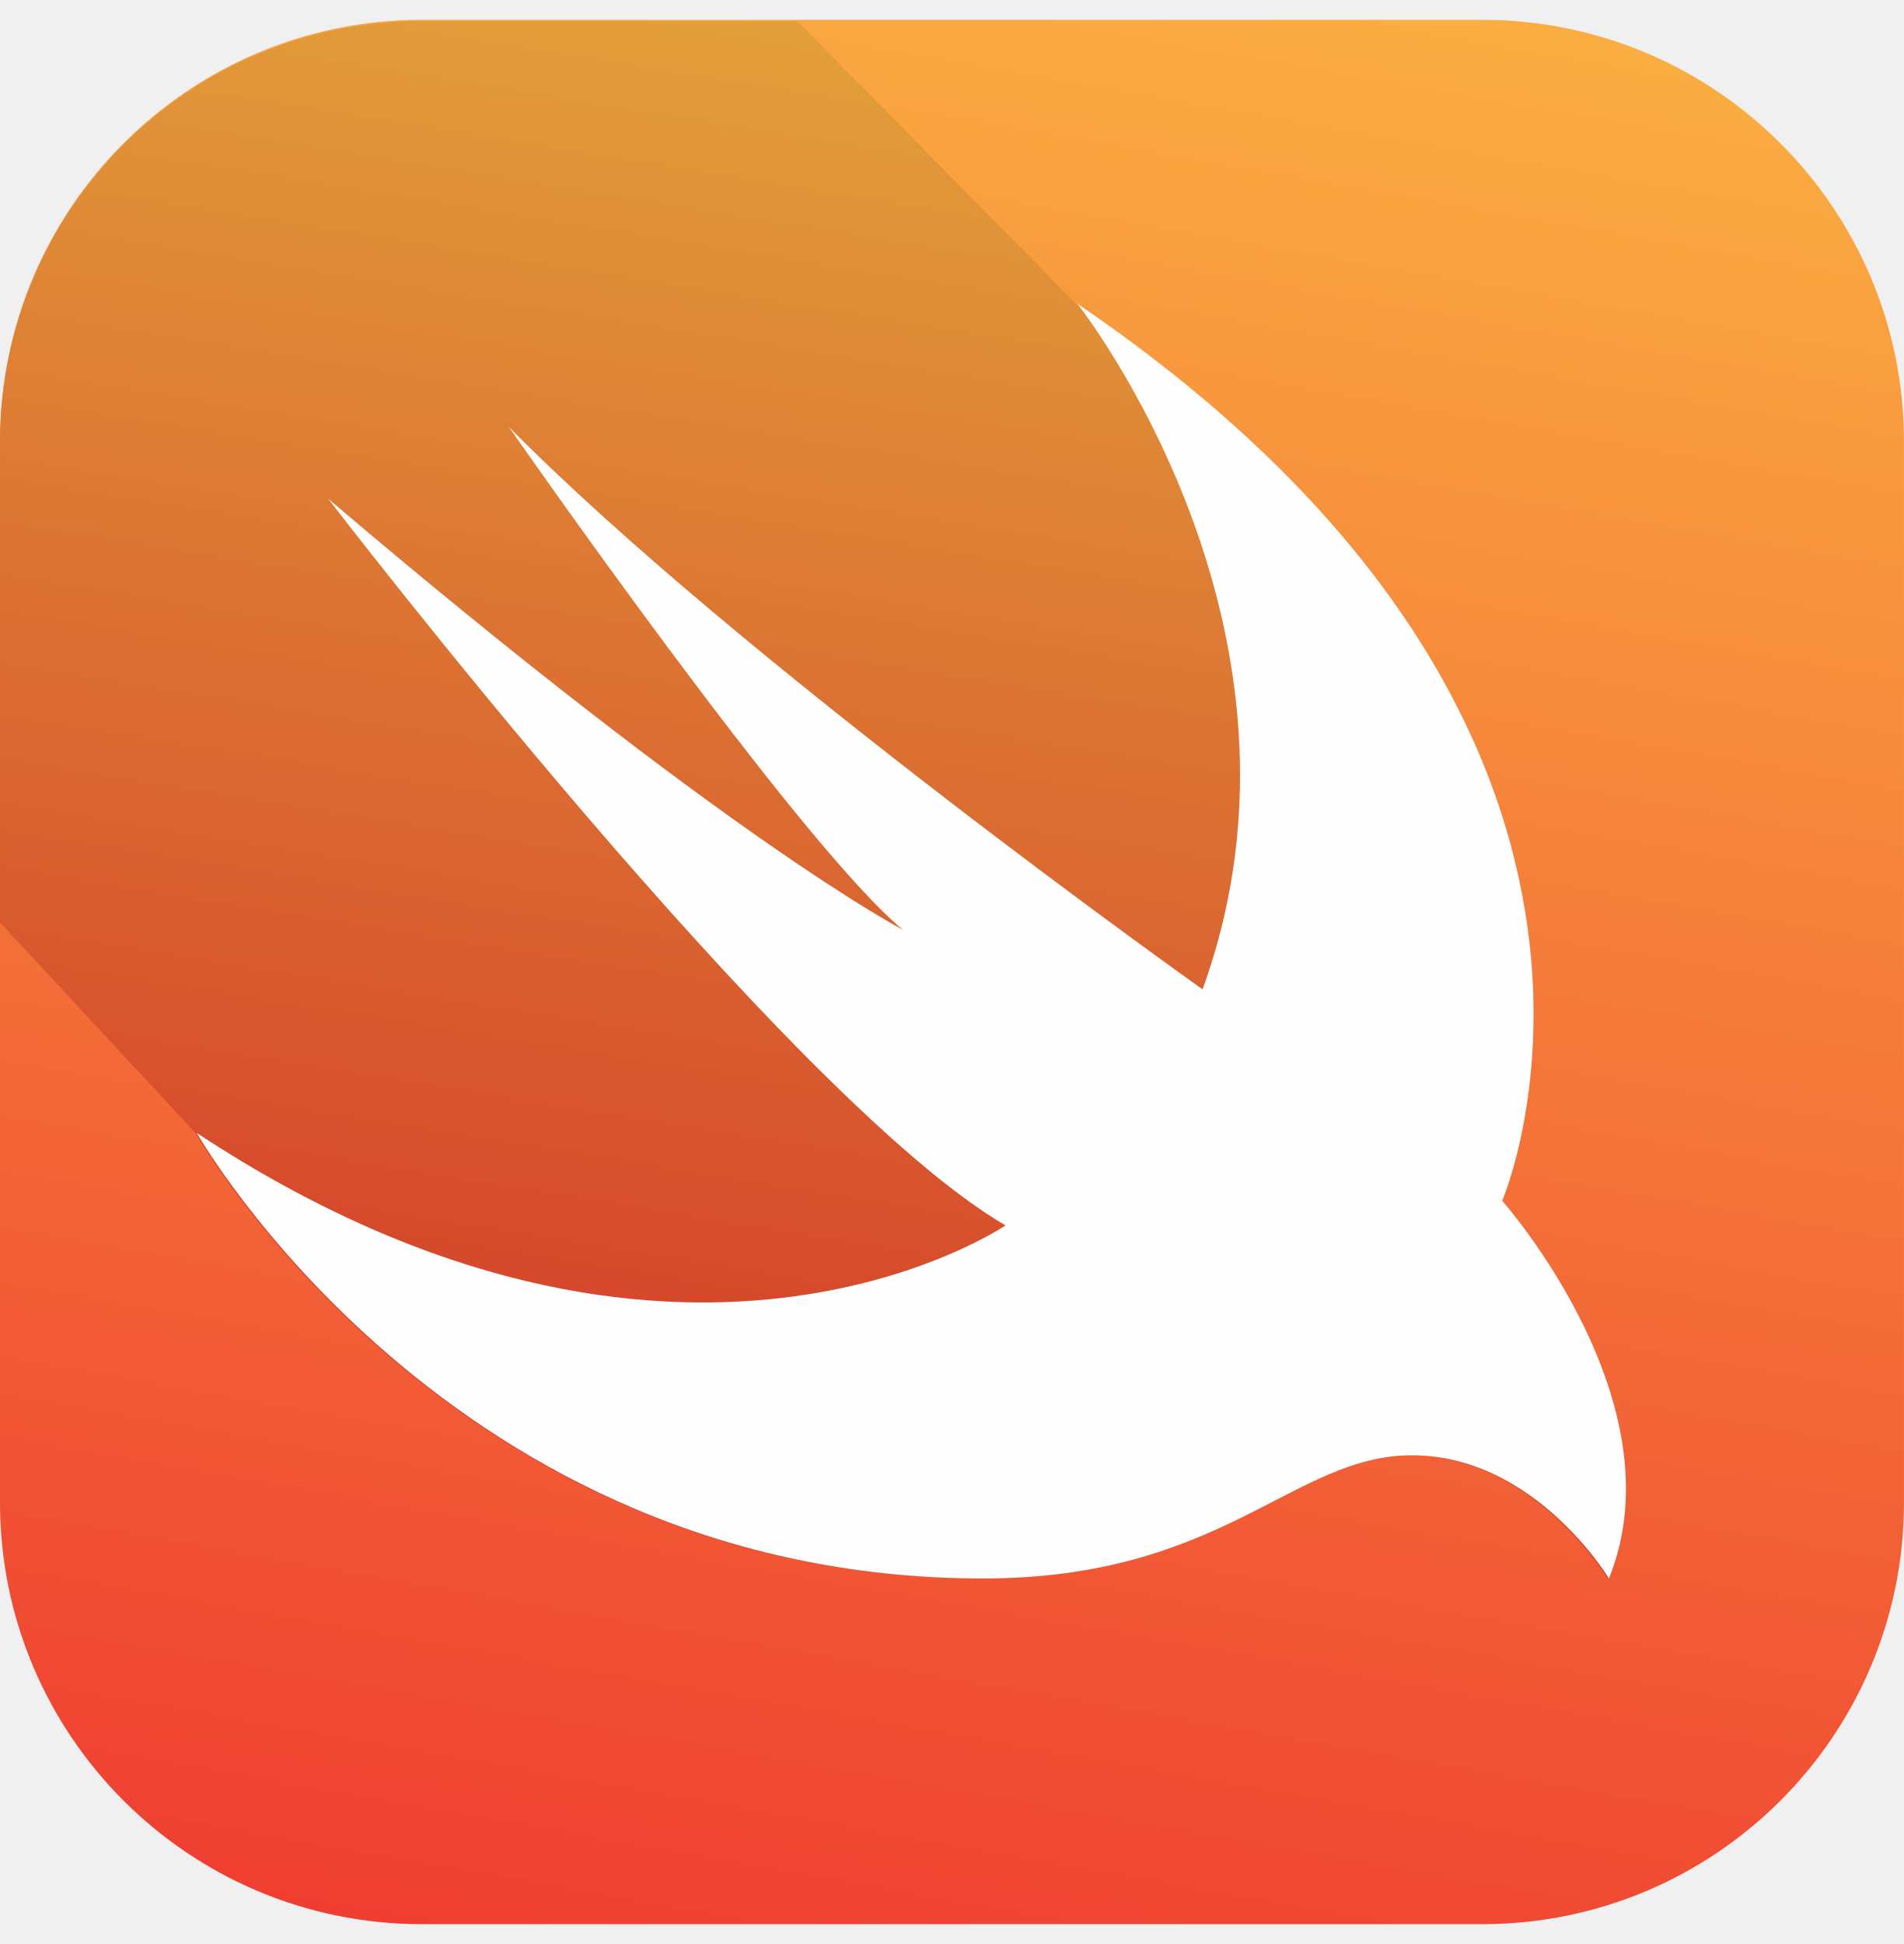
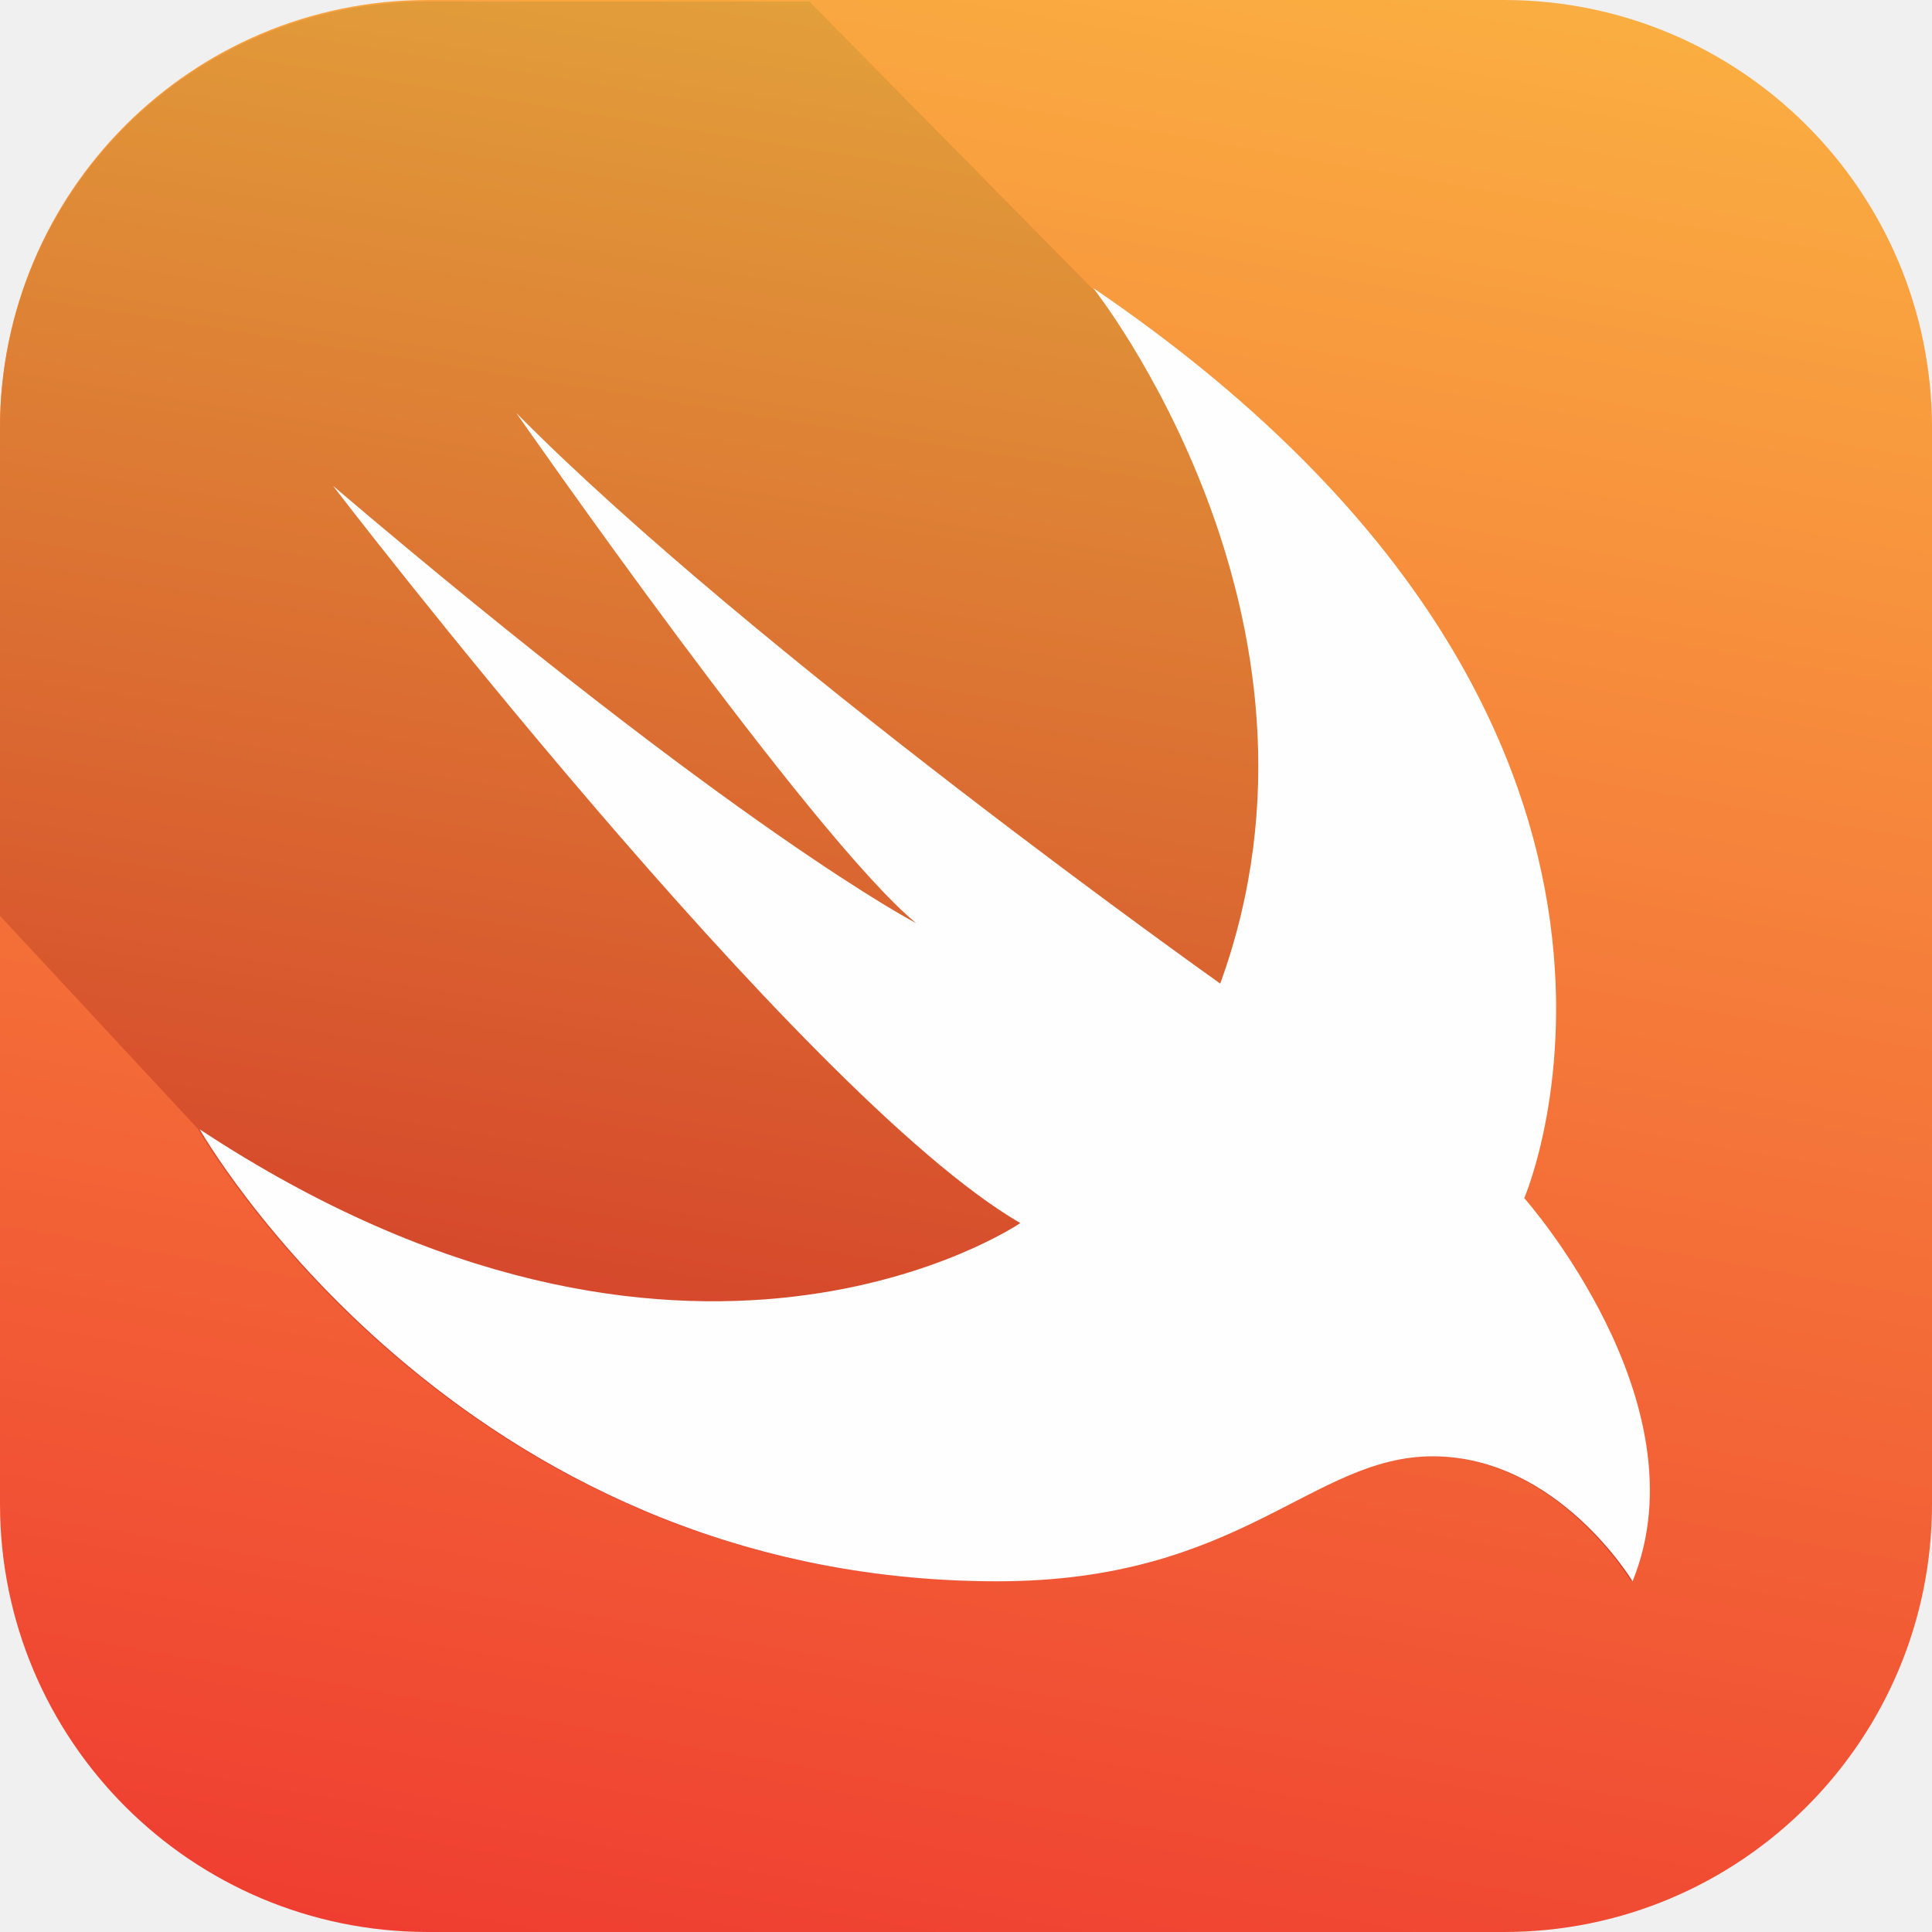
- <svg xmlns="http://www.w3.org/2000/svg" width="48" height="49" viewBox="0 0 48 49" fill="none">
-   <g clip-path="url(#clip0_3698_15503)">
-     <path fill-rule="evenodd" clip-rule="evenodd" d="M10.633 0.5C4.76 0.5 0 5.26 0 11.133V37.867C0 43.74 4.76 48.5 10.633 48.5H37.367C43.24 48.5 48 43.74 48 37.867V11.133C48 5.26 43.24 0.5 37.367 0.5H10.633Z" fill="url(#paint0_linear_3698_15503)" />
-     <path fill-rule="evenodd" clip-rule="evenodd" d="M10.624 0.538C4.756 0.538 0 5.295 0 11.162V23.254L4.925 28.555C4.925 28.555 4.925 28.555 4.925 28.556C4.974 28.643 11.341 39.783 24.742 39.783C30.796 39.783 32.555 36.679 35.556 36.679C38.66 36.679 40.523 39.783 40.523 39.783C42.334 35.334 37.833 30.263 37.833 30.263C37.833 30.263 42.955 18.415 27.123 7.652C27.122 7.652 27.122 7.652 27.122 7.652L20.107 0.538H10.624Z" fill="url(#paint1_linear_3698_15503)" />
-     <path fill-rule="evenodd" clip-rule="evenodd" d="M27.16 7.655C42.993 18.418 37.871 30.267 37.871 30.267C37.871 30.267 42.372 35.337 40.561 39.787C40.561 39.787 38.699 36.682 35.594 36.682C32.593 36.682 30.834 39.787 24.78 39.787C11.327 39.787 4.963 28.559 4.963 28.559C17.076 36.541 25.349 30.887 25.349 30.887C19.885 27.713 8.274 12.571 8.274 12.571C18.394 21.179 22.762 23.436 22.762 23.436C20.147 21.284 12.828 10.76 12.828 10.76C18.684 16.686 30.316 24.937 30.316 24.937C33.634 15.816 27.16 7.655 27.16 7.655Z" fill="#FEFEFE" />
+ <svg xmlns="http://www.w3.org/2000/svg" width="48" height="48" viewBox="0 0 48 48" fill="none">
+   <g clip-path="url(#clip0_1031_1912)">
+     <path fill-rule="evenodd" clip-rule="evenodd" d="M10.633 0C4.76 0 0 4.76 0 10.633V37.367C0 43.24 4.76 48 10.633 48H37.367C43.24 48 48 43.24 48 37.367V10.633C48 4.76 43.24 0 37.367 0H10.633Z" fill="url(#paint0_linear_1031_1912)" />
+     <path fill-rule="evenodd" clip-rule="evenodd" d="M10.624 0.038C4.756 0.038 0 4.795 0 10.662V22.754L4.925 28.055C4.925 28.055 4.925 28.055 4.925 28.056C4.974 28.143 11.341 39.283 24.742 39.283C30.796 39.283 32.555 36.179 35.556 36.179C38.66 36.179 40.523 39.283 40.523 39.283C42.334 34.834 37.833 29.763 37.833 29.763C37.833 29.763 42.955 17.915 27.123 7.152C27.122 7.152 27.122 7.152 27.122 7.152L20.107 0.038H10.624Z" fill="url(#paint1_linear_1031_1912)" />
+     <path fill-rule="evenodd" clip-rule="evenodd" d="M27.16 7.155C42.993 17.918 37.87 29.767 37.87 29.767C37.87 29.767 42.372 34.837 40.561 39.287C40.561 39.287 38.698 36.182 35.594 36.182C32.593 36.182 30.834 39.287 24.78 39.287C11.327 39.287 4.963 28.059 4.963 28.059C17.076 36.041 25.349 30.387 25.349 30.387C19.884 27.213 8.274 12.071 8.274 12.071C18.394 20.679 22.762 22.936 22.762 22.936C20.147 20.784 12.827 10.26 12.827 10.26C18.684 16.186 30.316 24.437 30.316 24.437C33.634 15.316 27.16 7.155 27.16 7.155Z" fill="#FEFEFE" />
  </g>
  <defs>
-     <linearGradient id="paint0_linear_3698_15503" x1="2.813" y1="-5.759" x2="-6.259" y2="45.687" gradientUnits="userSpaceOnUse">
+     <linearGradient id="paint0_linear_1031_1912" x1="2.813" y1="-6.259" x2="-6.259" y2="45.187" gradientUnits="userSpaceOnUse">
      <stop stop-color="#FAAE41" />
      <stop offset="1" stop-color="#EF3E31" />
    </linearGradient>
-     <linearGradient id="paint1_linear_3698_15503" x1="4.876" y1="-1.865" x2="-1.23" y2="35.84" gradientUnits="userSpaceOnUse">
+     <linearGradient id="paint1_linear_1031_1912" x1="4.876" y1="-2.365" x2="-1.23" y2="35.34" gradientUnits="userSpaceOnUse">
      <stop stop-color="#E29F3A" />
      <stop offset="1" stop-color="#D43929" />
    </linearGradient>
-     <clipPath id="clip0_3698_15503">
-       <rect width="48" height="48" fill="white" transform="translate(0 0.5)" />
+     <clipPath id="clip0_1031_1912">
+       <rect width="48" height="48" fill="white" />
    </clipPath>
  </defs>
</svg>
